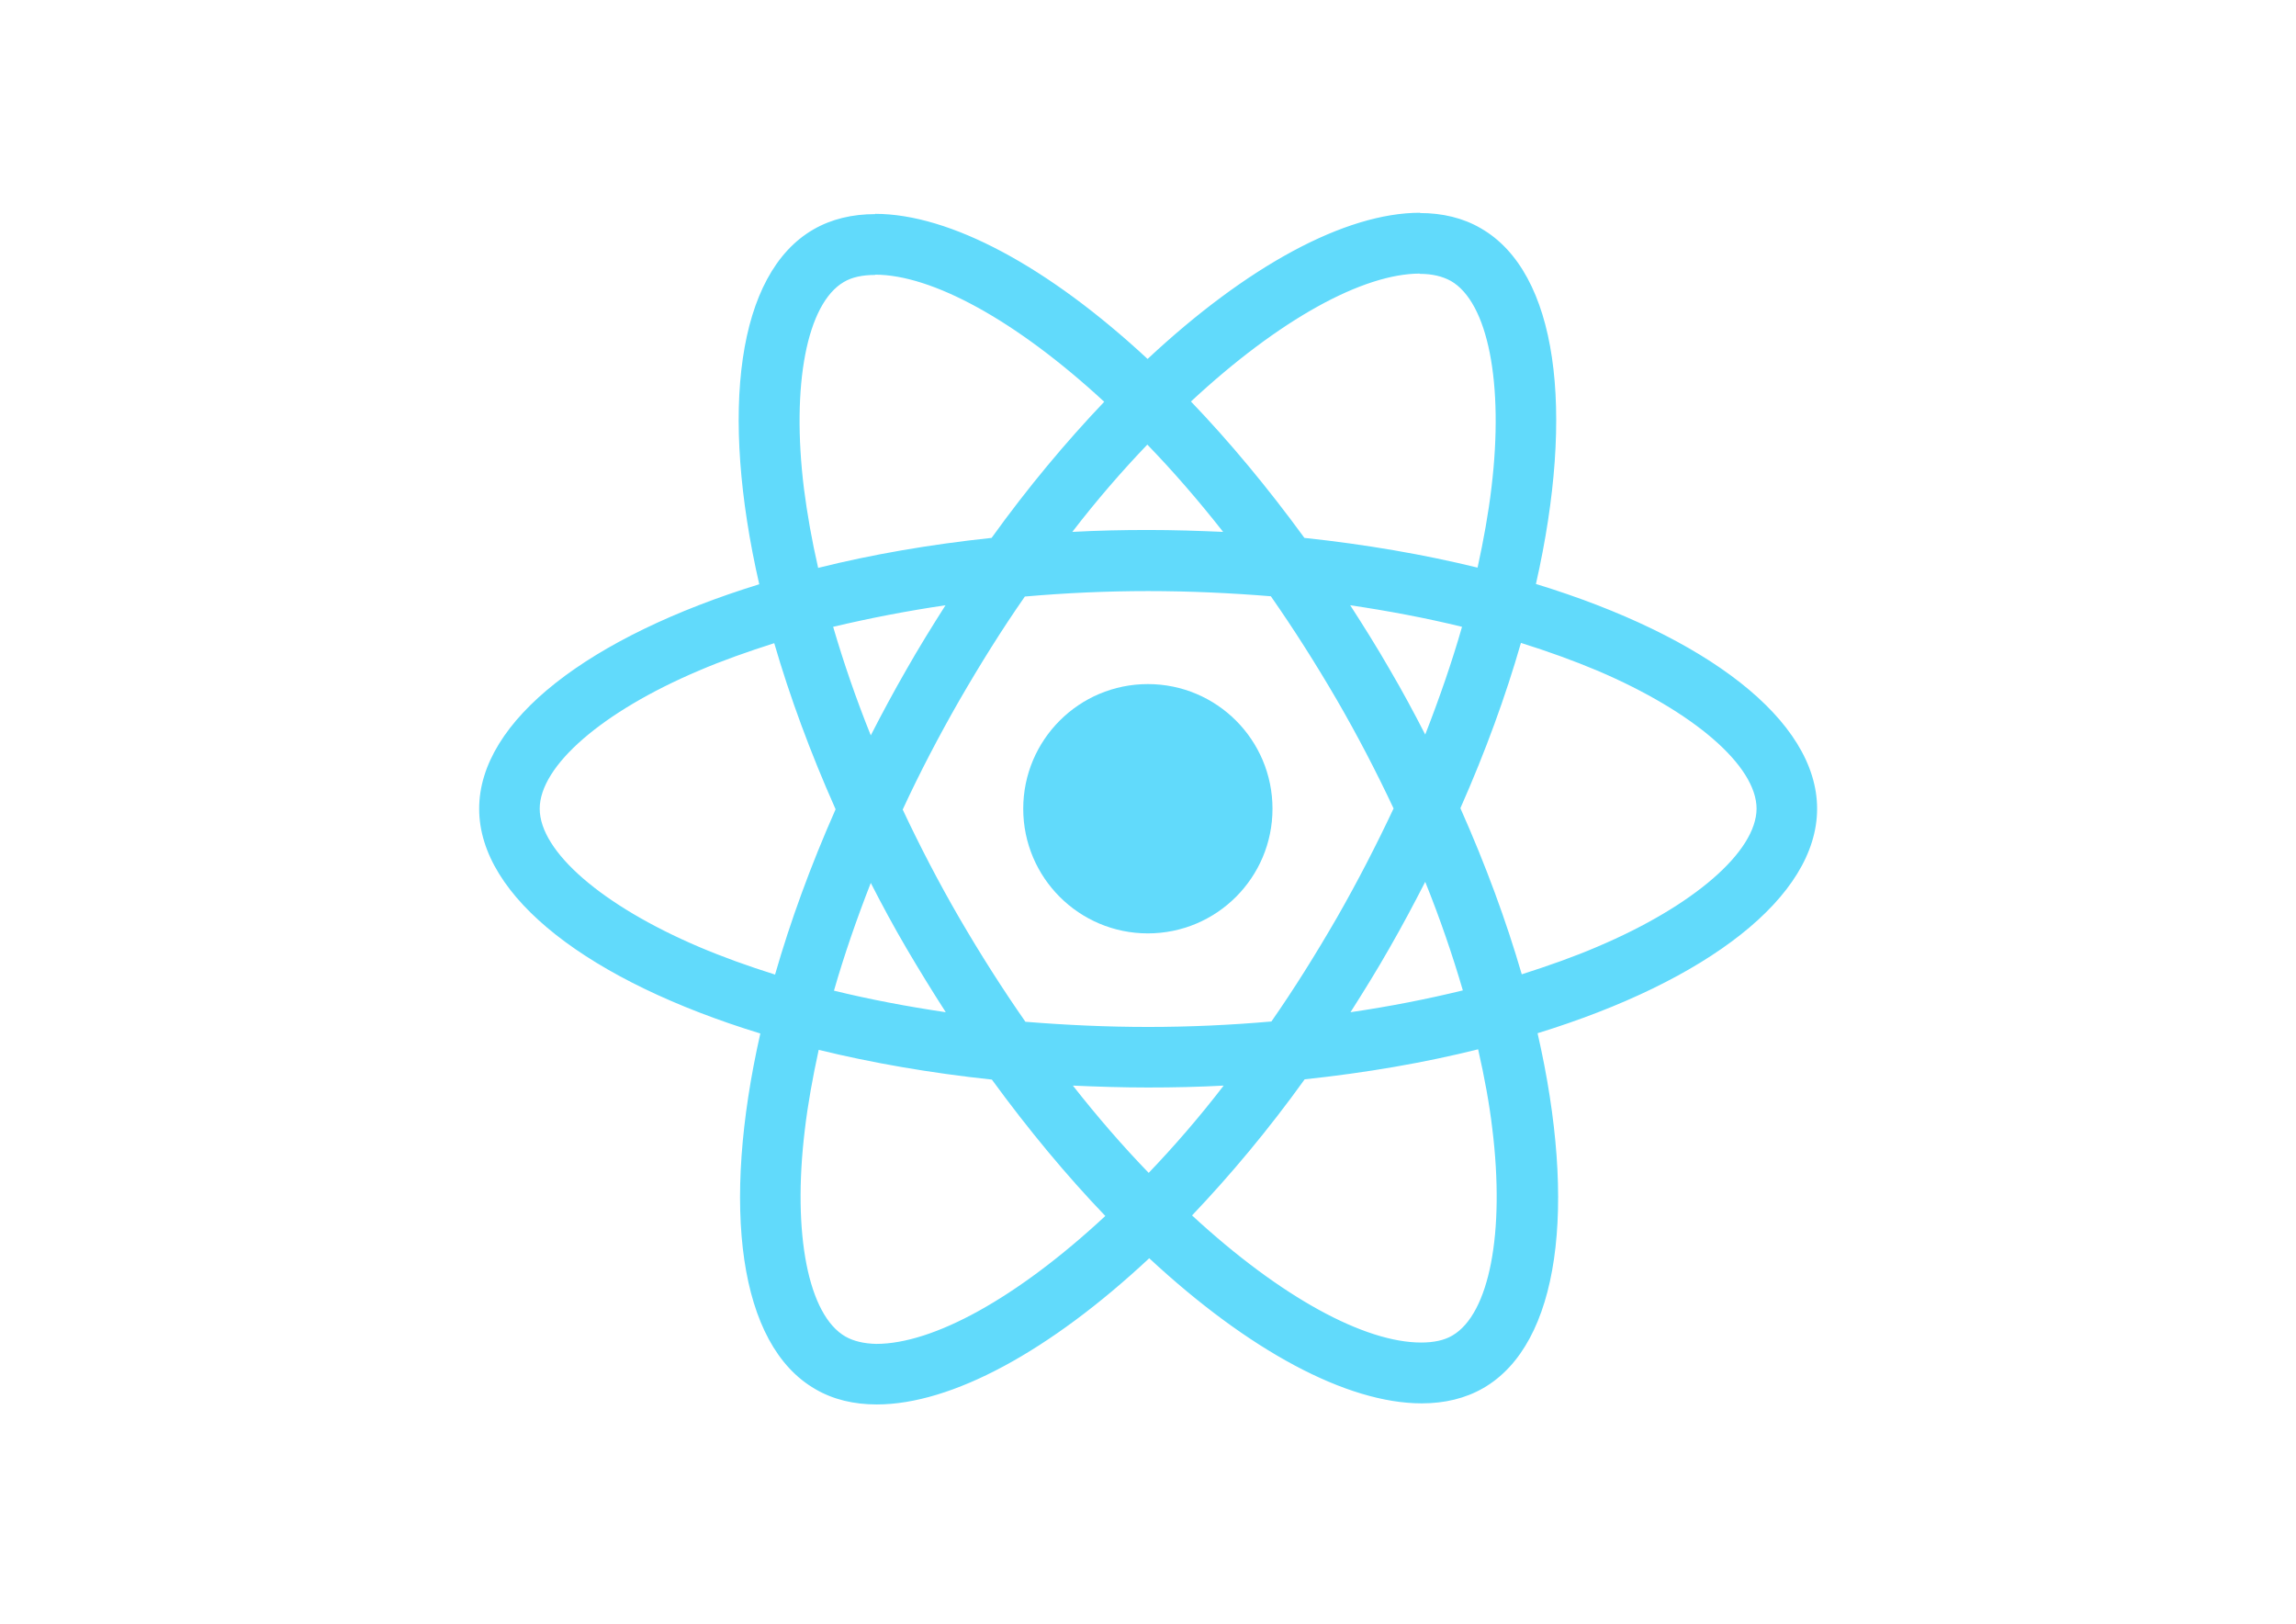
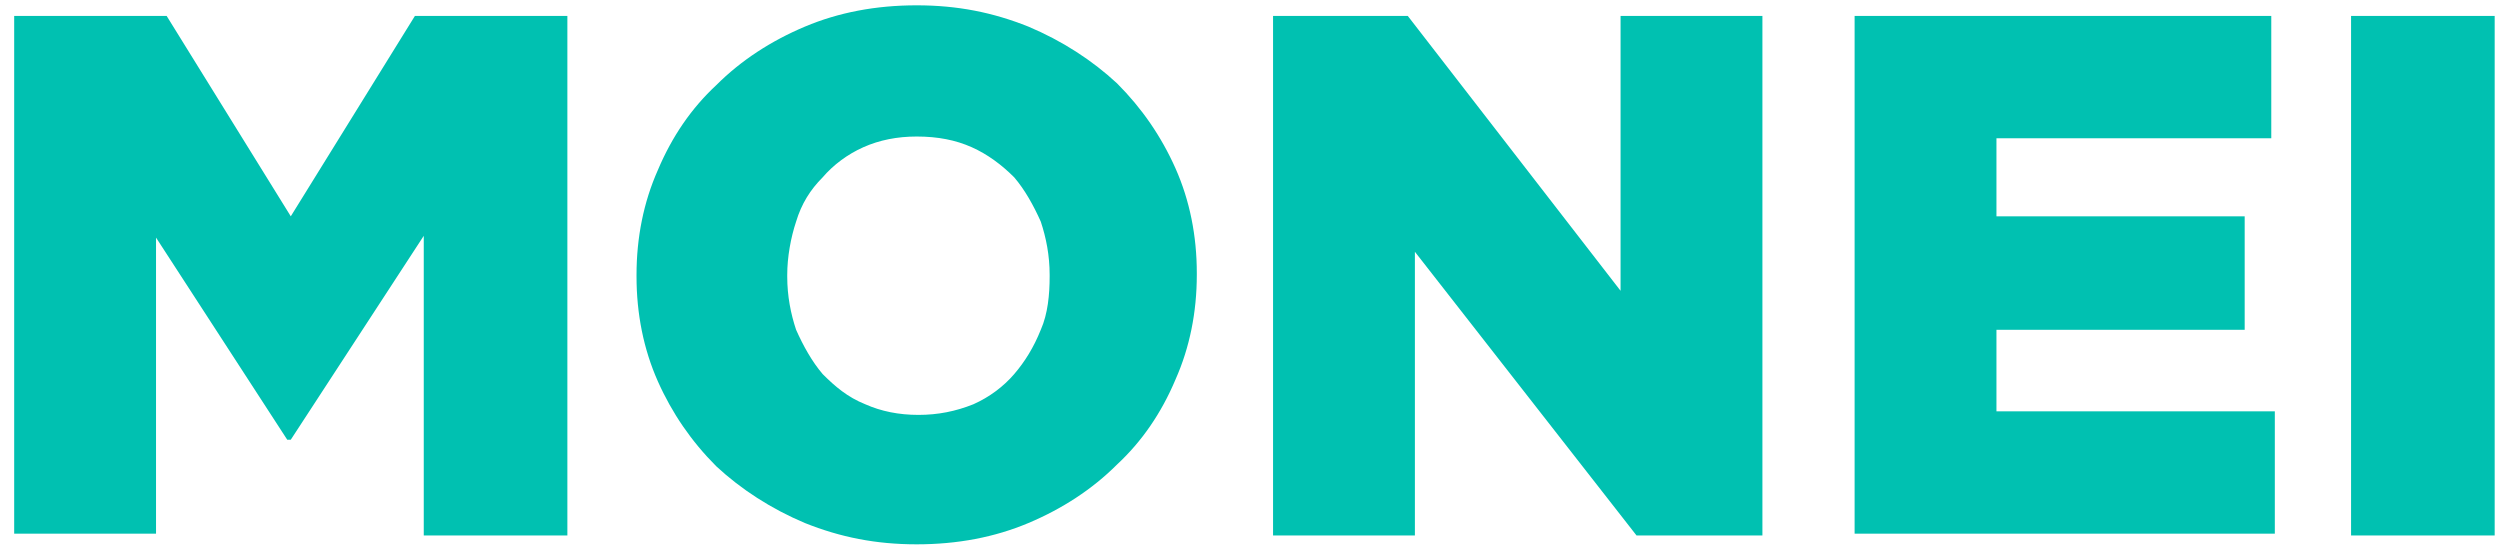
- <svg xmlns="http://www.w3.org/2000/svg" viewBox="0 0 841.9 595.3">
-   <g fill="#61DAFB">
-     <path d="M666.3 296.5c0-32.5-40.7-63.3-103.1-82.4 14.4-63.6 8-114.2-20.2-130.4-6.5-3.8-14.1-5.6-22.4-5.6v22.3c4.6 0 8.3.9 11.4 2.6 13.6 7.8 19.5 37.5 14.9 75.7-1.1 9.4-2.9 19.3-5.1 29.4-19.6-4.8-41-8.5-63.5-10.9-13.5-18.5-27.5-35.3-41.6-50 32.6-30.3 63.2-46.9 84-46.9V78c-27.5 0-63.5 19.6-99.9 53.6-36.4-33.8-72.4-53.2-99.9-53.2v22.3c20.7 0 51.4 16.5 84 46.6-14 14.7-28 31.4-41.3 49.9-22.6 2.4-44 6.1-63.6 11-2.3-10-4-19.7-5.2-29-4.7-38.2 1.1-67.9 14.6-75.8 3-1.8 6.9-2.6 11.5-2.6V78.5c-8.4 0-16 1.8-22.6 5.6-28.1 16.2-34.4 66.7-19.9 130.1-62.2 19.2-102.7 49.9-102.7 82.3 0 32.5 40.7 63.3 103.1 82.4-14.4 63.6-8 114.2 20.2 130.4 6.5 3.8 14.1 5.6 22.5 5.6 27.5 0 63.5-19.6 99.9-53.6 36.4 33.8 72.4 53.2 99.9 53.2 8.4 0 16-1.8 22.6-5.6 28.1-16.2 34.4-66.7 19.9-130.1 62-19.1 102.5-49.9 102.5-82.3zm-130.2-66.7c-3.7 12.9-8.3 26.2-13.5 39.5-4.1-8-8.4-16-13.1-24-4.6-8-9.5-15.8-14.4-23.4 14.2 2.1 27.9 4.7 41 7.9zm-45.8 106.5c-7.8 13.5-15.8 26.3-24.1 38.2-14.9 1.3-30 2-45.2 2-15.1 0-30.2-.7-45-1.9-8.3-11.9-16.4-24.6-24.2-38-7.6-13.1-14.5-26.4-20.8-39.8 6.2-13.4 13.2-26.8 20.7-39.9 7.8-13.5 15.8-26.3 24.1-38.2 14.9-1.3 30-2 45.2-2 15.1 0 30.2.7 45 1.9 8.3 11.9 16.4 24.6 24.2 38 7.6 13.1 14.5 26.4 20.8 39.8-6.3 13.4-13.2 26.8-20.7 39.9zm32.3-13c5.4 13.4 10 26.8 13.8 39.8-13.1 3.2-26.9 5.9-41.2 8 4.9-7.7 9.8-15.6 14.4-23.7 4.6-8 8.9-16.1 13-24.1zM421.2 430c-9.3-9.6-18.6-20.3-27.8-32 9 .4 18.2.7 27.5.7 9.4 0 18.7-.2 27.8-.7-9 11.7-18.3 22.4-27.5 32zm-74.4-58.9c-14.2-2.1-27.9-4.7-41-7.9 3.7-12.9 8.3-26.2 13.5-39.5 4.1 8 8.4 16 13.1 24 4.7 8 9.5 15.8 14.4 23.4zM420.7 163c9.3 9.6 18.6 20.3 27.8 32-9-.4-18.2-.7-27.5-.7-9.4 0-18.7.2-27.8.7 9-11.7 18.3-22.4 27.5-32zm-74 58.9c-4.9 7.7-9.8 15.6-14.4 23.7-4.6 8-8.9 16-13 24-5.4-13.4-10-26.8-13.8-39.8 13.1-3.1 26.9-5.8 41.2-7.9zm-90.5 125.2c-35.4-15.1-58.3-34.9-58.3-50.6 0-15.7 22.9-35.6 58.3-50.6 8.6-3.7 18-7 27.7-10.1 5.7 19.6 13.2 40 22.5 60.9-9.2 20.8-16.6 41.1-22.2 60.6-9.9-3.1-19.3-6.5-28-10.2zM310 490c-13.6-7.8-19.5-37.5-14.9-75.7 1.1-9.4 2.9-19.3 5.1-29.4 19.6 4.8 41 8.5 63.5 10.9 13.5 18.5 27.5 35.3 41.6 50-32.6 30.3-63.2 46.9-84 46.9-4.5-.1-8.3-1-11.3-2.7zm237.2-76.2c4.7 38.2-1.1 67.9-14.6 75.8-3 1.8-6.9 2.6-11.5 2.6-20.7 0-51.4-16.5-84-46.6 14-14.7 28-31.4 41.3-49.9 22.6-2.4 44-6.1 63.6-11 2.3 10.1 4.1 19.8 5.2 29.1zm38.5-66.7c-8.6 3.7-18 7-27.7 10.1-5.7-19.6-13.2-40-22.5-60.9 9.2-20.8 16.6-41.1 22.2-60.6 9.9 3.1 19.3 6.5 28.1 10.2 35.4 15.1 58.3 34.9 58.3 50.6-.1 15.7-23 35.6-58.4 50.6zM320.8 78.4z" />
-     <circle cx="420.9" cy="296.5" r="45.7" />
-     <path d="M520.5 78.1z" />
-   </g>
+ <svg xmlns="http://www.w3.org/2000/svg" viewBox="0 0 141 31">
+   <path d="M.8.9h8.6l7 11.3 7-11.3H32v29.3h-8.1V13.3l-7.5 11.5h-.2L8.8 13.4v16.7h-8V.9zm51 22.5c1.1 0 2.1-.2 3.1-.6.9-.4 1.7-1 2.3-1.7s1.1-1.5 1.5-2.5c.4-.9.5-2 .5-3v-.1c0-1.1-.2-2.1-.5-3-.4-.9-.9-1.8-1.5-2.5-.7-.7-1.5-1.3-2.4-1.7-.9-.4-1.9-.6-3.1-.6-1.1 0-2.1.2-3 .6-.9.4-1.7 1-2.3 1.7-.7.7-1.2 1.5-1.5 2.5-.3.9-.5 2-.5 3v.1c0 1.1.2 2.1.5 3 .4.9.9 1.8 1.5 2.5.7.7 1.4 1.3 2.4 1.7.9.4 1.9.6 3 .6zm-.1 7.3c-2.3 0-4.3-.4-6.3-1.2-1.9-.8-3.6-1.9-5-3.2-1.4-1.4-2.5-3-3.3-4.8s-1.2-3.8-1.2-5.9v-.1c0-2.1.4-4.1 1.2-5.9.8-1.9 1.9-3.5 3.3-4.8 1.4-1.4 3.1-2.5 5-3.3s4-1.2 6.3-1.2S56 .7 58 1.5c1.9.8 3.6 1.9 5 3.2 1.4 1.4 2.5 3 3.3 4.8s1.2 3.8 1.2 5.9v.1c0 2.1-.4 4.1-1.2 5.9-.8 1.9-1.9 3.5-3.3 4.8-1.4 1.4-3.1 2.5-5 3.3s-4 1.2-6.3 1.2zM71.8.9h7.6l12 15.5V.9h8v29.3h-7.1l-12.5-16v16h-8V.9zm32.8 0h23.5v6.9h-15.5v4.4h14v6.4h-14v4.6h15.7v6.9h-23.7V.9zm28 0h8.1v29.3h-8.1V.9z" fill="#00c1b1" />
</svg>
